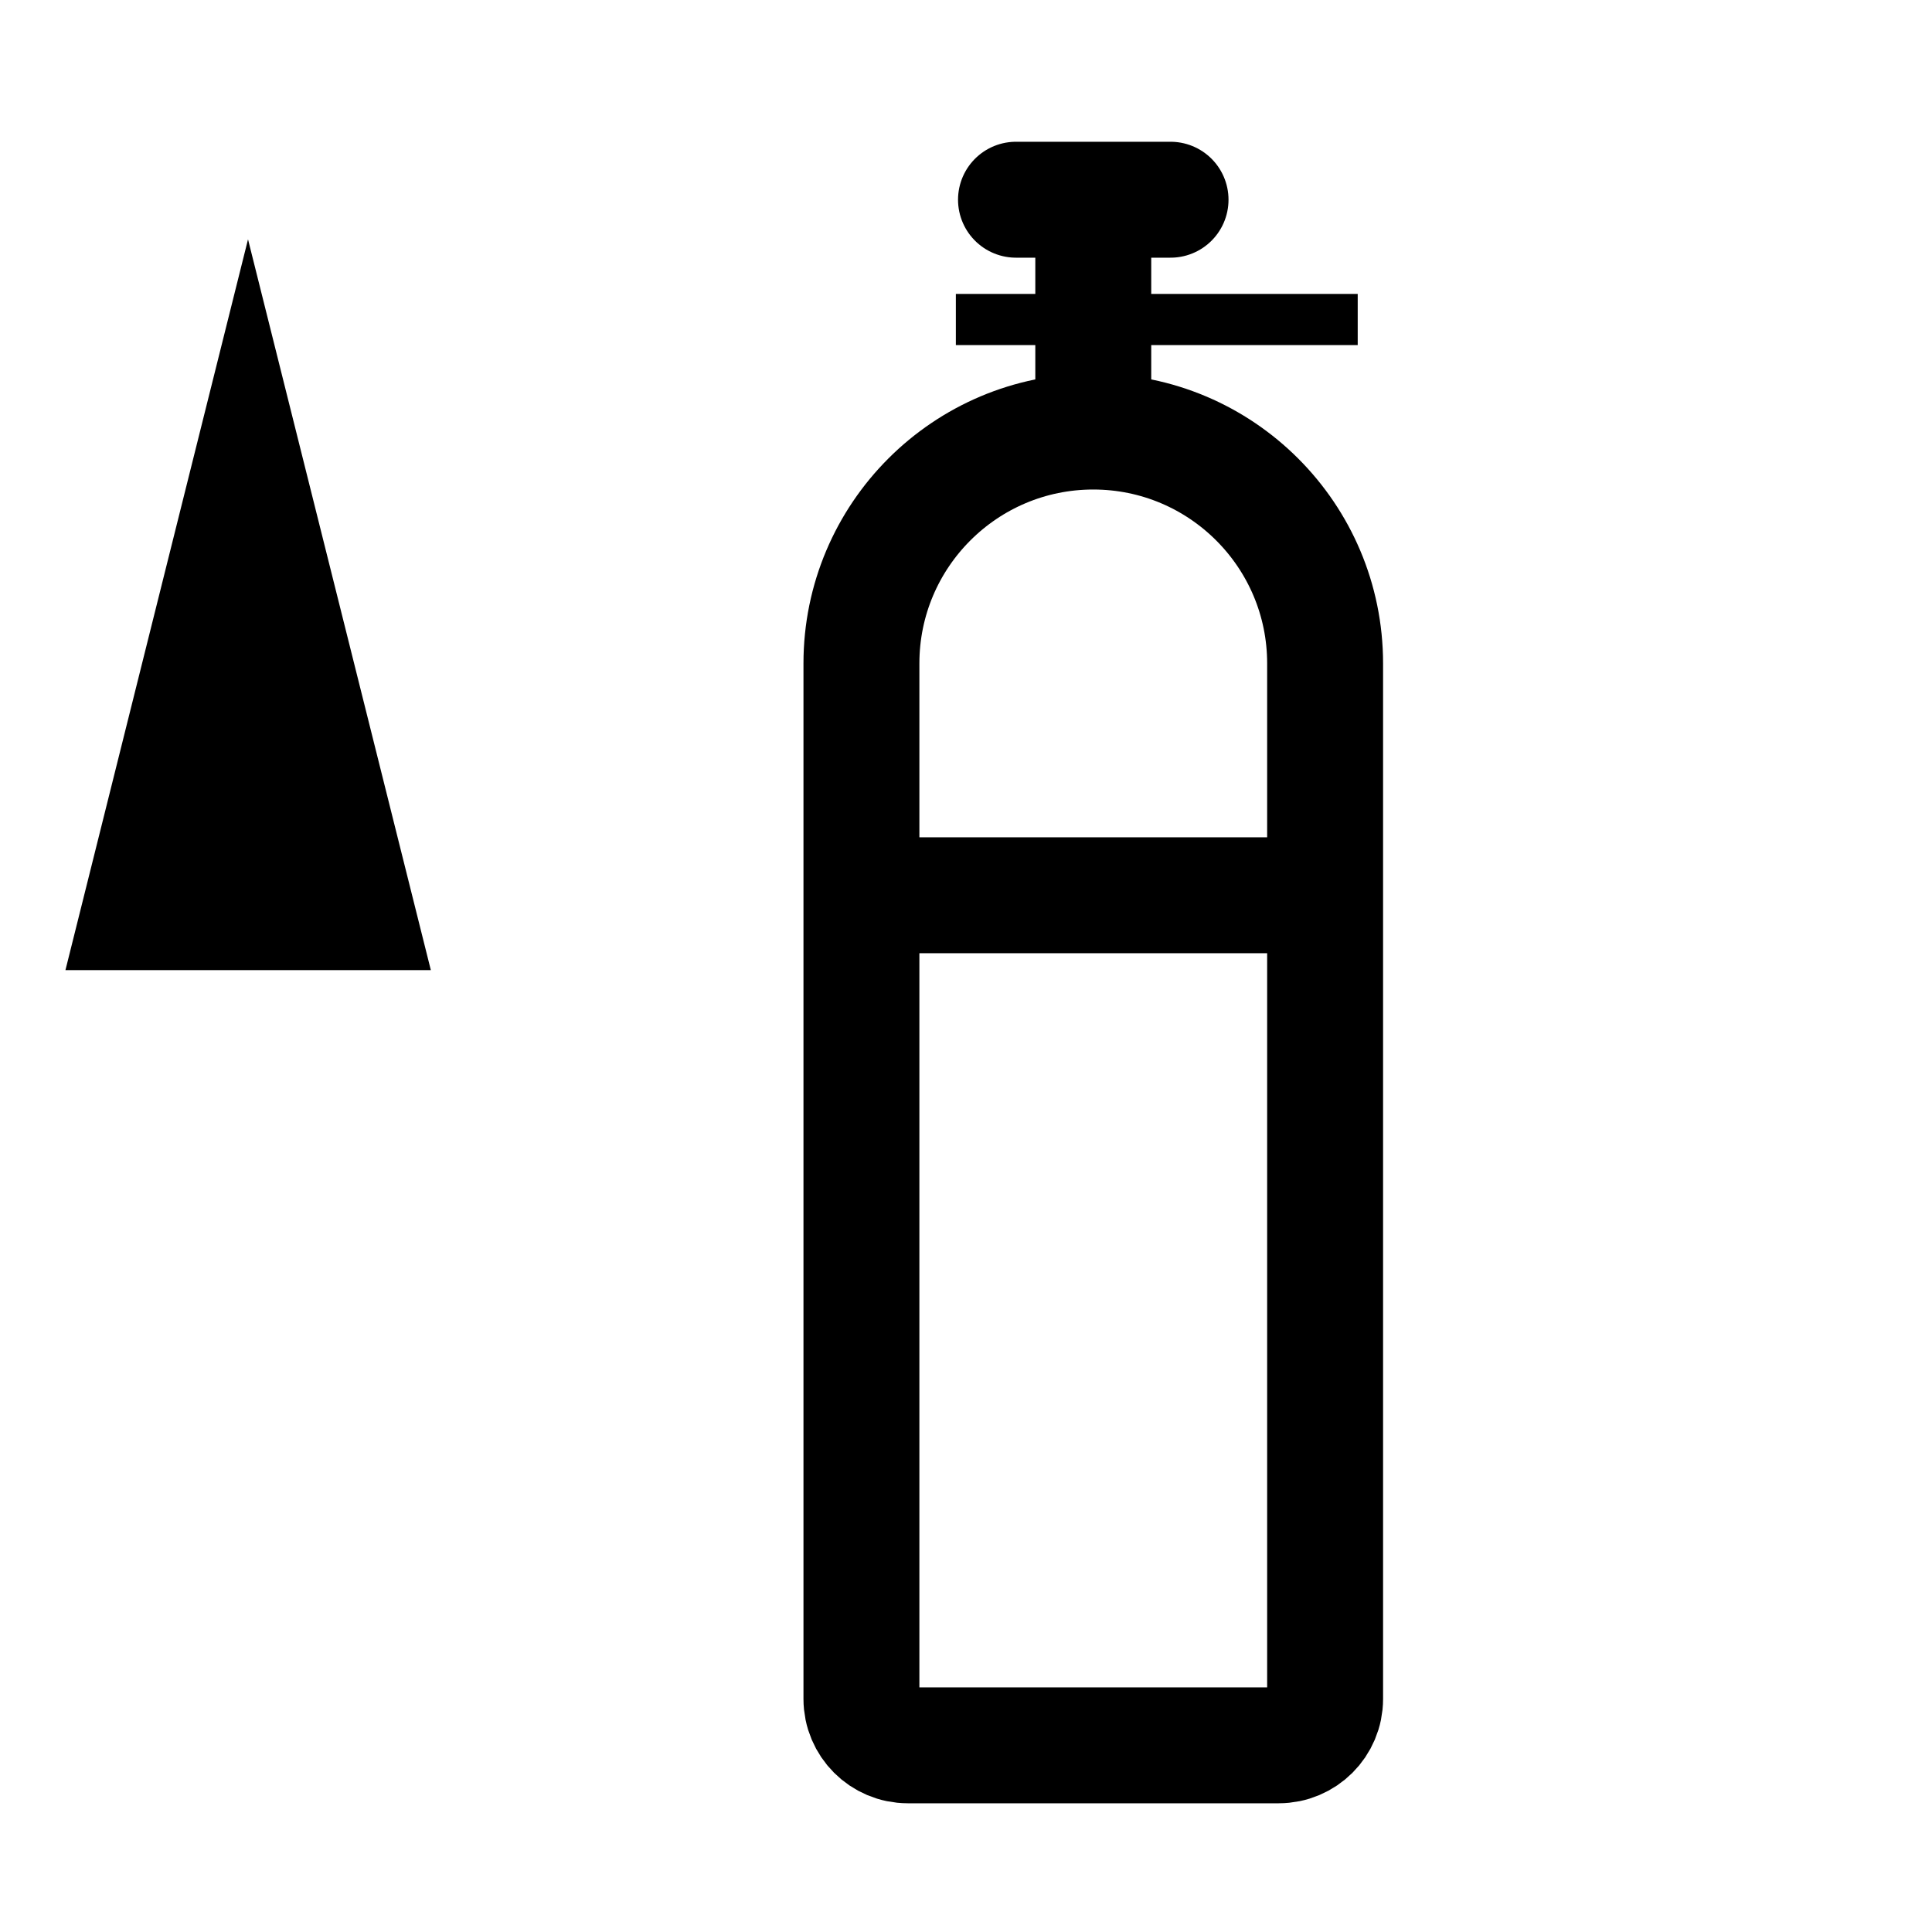
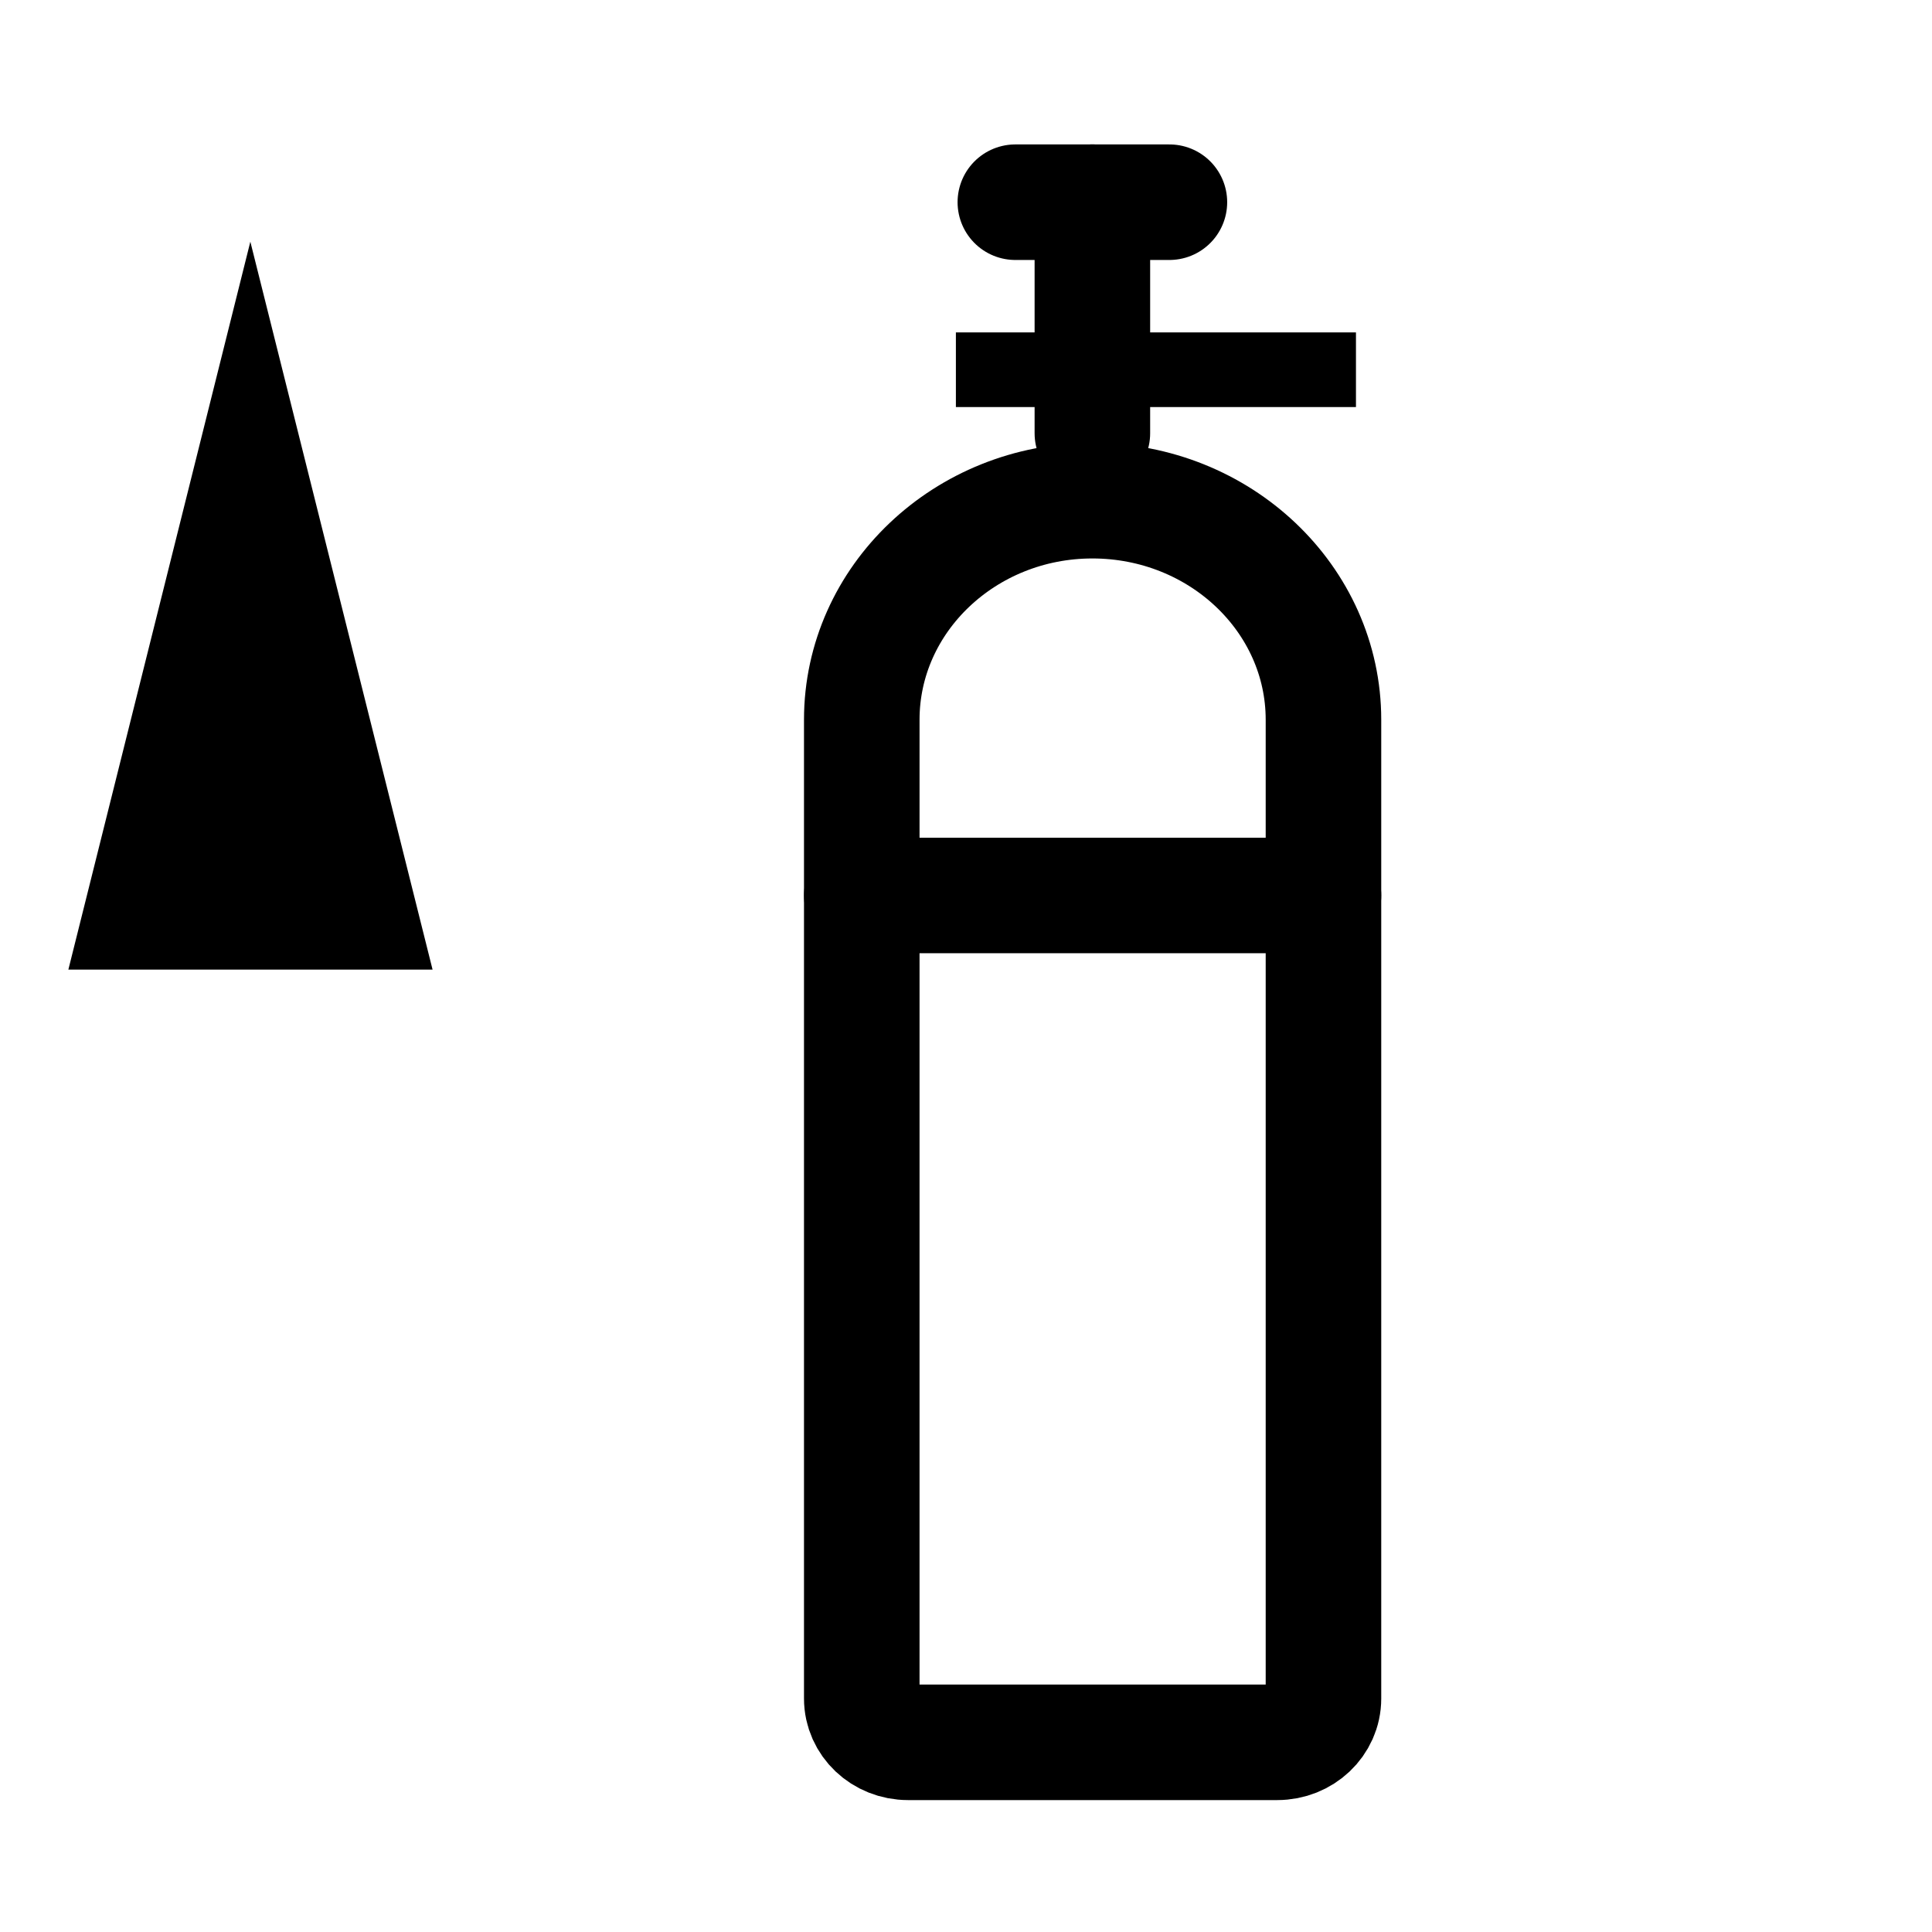
- <svg xmlns="http://www.w3.org/2000/svg" version="1.2" width="80mm" height="80mm" viewBox="0 0 8000 8000" preserveAspectRatio="xMidYMid" fill-rule="evenodd" stroke-width="28.222" stroke-linejoin="round" xml:space="preserve">
+ <svg xmlns="http://www.w3.org/2000/svg" version="1.2" width="80.26mm" height="80.26mm" viewBox="0 0 8026 8026" preserveAspectRatio="xMidYMid" fill-rule="evenodd" stroke-width="28.222" stroke-linejoin="round" xml:space="preserve">
  <defs class="ClipPathGroup">
    <clipPath id="a" clipPathUnits="userSpaceOnUse">
-       <path d="M0 0h8000v8000H0z" />
+       <path d="M0 0h8026v8026H0z" />
    </clipPath>
  </defs>
  <g class="SlideGroup">
    <g class="Slide" clip-path="url(#a)">
      <g class="Page">
-         <g fill="none" class="Graphic">
-           <path class="BoundingBox" d="M527 27h8001v8001H527z" />
-           <path stroke="#000" stroke-width="480" stroke-linejoin="miter" stroke-linecap="round" d="M3567 2747c0-530 430-960 960-960h0c530 0 960 430 960 960v4288c0 106-86 192-192 192H3759c-106 0-192-86-192-192V2747ZM3567 3707h1920M4527 1787V827M4527 827h-320M4527 827h320" />
-         </g>
-         <g class="com.sun.star.drawing.LineShape">
-           <path class="BoundingBox" fill="none" d="M270 990h1515v3408H270z" />
-           <path fill="none" stroke="#000" stroke-width="811" d="M1027 3991v-75" />
-           <path d="m271 4017 756-3026 757 3026H271Z" />
+         <g fill="none" class="com.sun.star.drawing.ClosedBezierShape">
+           <path class="BoundingBox" d="M3339 1839h2401v5641H3339z" />
+           <path stroke="#000" stroke-width="480" stroke-linejoin="miter" stroke-linecap="round" d="M3580 2990c0-502 430-910 958-910h0c530 0 960 408 960 910v4066c0 101-86 182-192 182H3772c-106 0-192-81-192-182V2990Z" />
        </g>
        <g fill="none" class="com.sun.star.drawing.LineShape">
-           <path class="BoundingBox" d="M3852 1217h1877v213H3852z" />
-           <path stroke="#000" stroke-width="212" d="M3958 1323h1664" />
+           <path class="BoundingBox" d="M3339 3479h2401v482H3339z" />
+           <path stroke="#000" stroke-width="480" stroke-linejoin="miter" stroke-linecap="round" d="M3580 3720h1918" />
+         </g>
+         <g fill="none" class="com.sun.star.drawing.LineShape">
+           <path class="BoundingBox" d="M4298 599h482v1442h-482z" />
+           <path stroke="#000" stroke-width="480" stroke-linejoin="miter" stroke-linecap="round" d="M4538 1800V840" />
+         </g>
+         <g fill="none" class="com.sun.star.drawing.LineShape">
+           <path class="BoundingBox" d="M3978 599h802v482h-802z" />
+           <path stroke="#000" stroke-width="480" stroke-linejoin="miter" stroke-linecap="round" d="M4538 840h-320" />
+         </g>
+         <g fill="none" class="com.sun.star.drawing.LineShape">
+           <path class="BoundingBox" d="M4298 599h802v482h-802z" />
+           <path stroke="#000" stroke-width="480" stroke-linejoin="miter" stroke-linecap="round" d="M4538 840h320" />
+         </g>
+         <g fill="none" class="com.sun.star.drawing.LineShape">
+           <path class="BoundingBox" d="M634 3523h813v888H634z" />
+           <path stroke="#000" stroke-width="811" d="M1040 4004v-75" />
+         </g>
+         <g class="com.sun.star.drawing.PolyPolygonShape">
+           <path class="BoundingBox" fill="none" d="M283 1003h1515v3027H283z" />
+           <path d="m284 4028 756-3024 757 3024H284Z" />
+         </g>
+         <g fill="none" class="com.sun.star.drawing.LineShape">
+           <path class="BoundingBox" d="M3815 1380h1975v312H3815z" />
+           <path stroke="#000" stroke-width="310" d="M3971 1536h1662" />
        </g>
      </g>
    </g>
  </g>
</svg>
